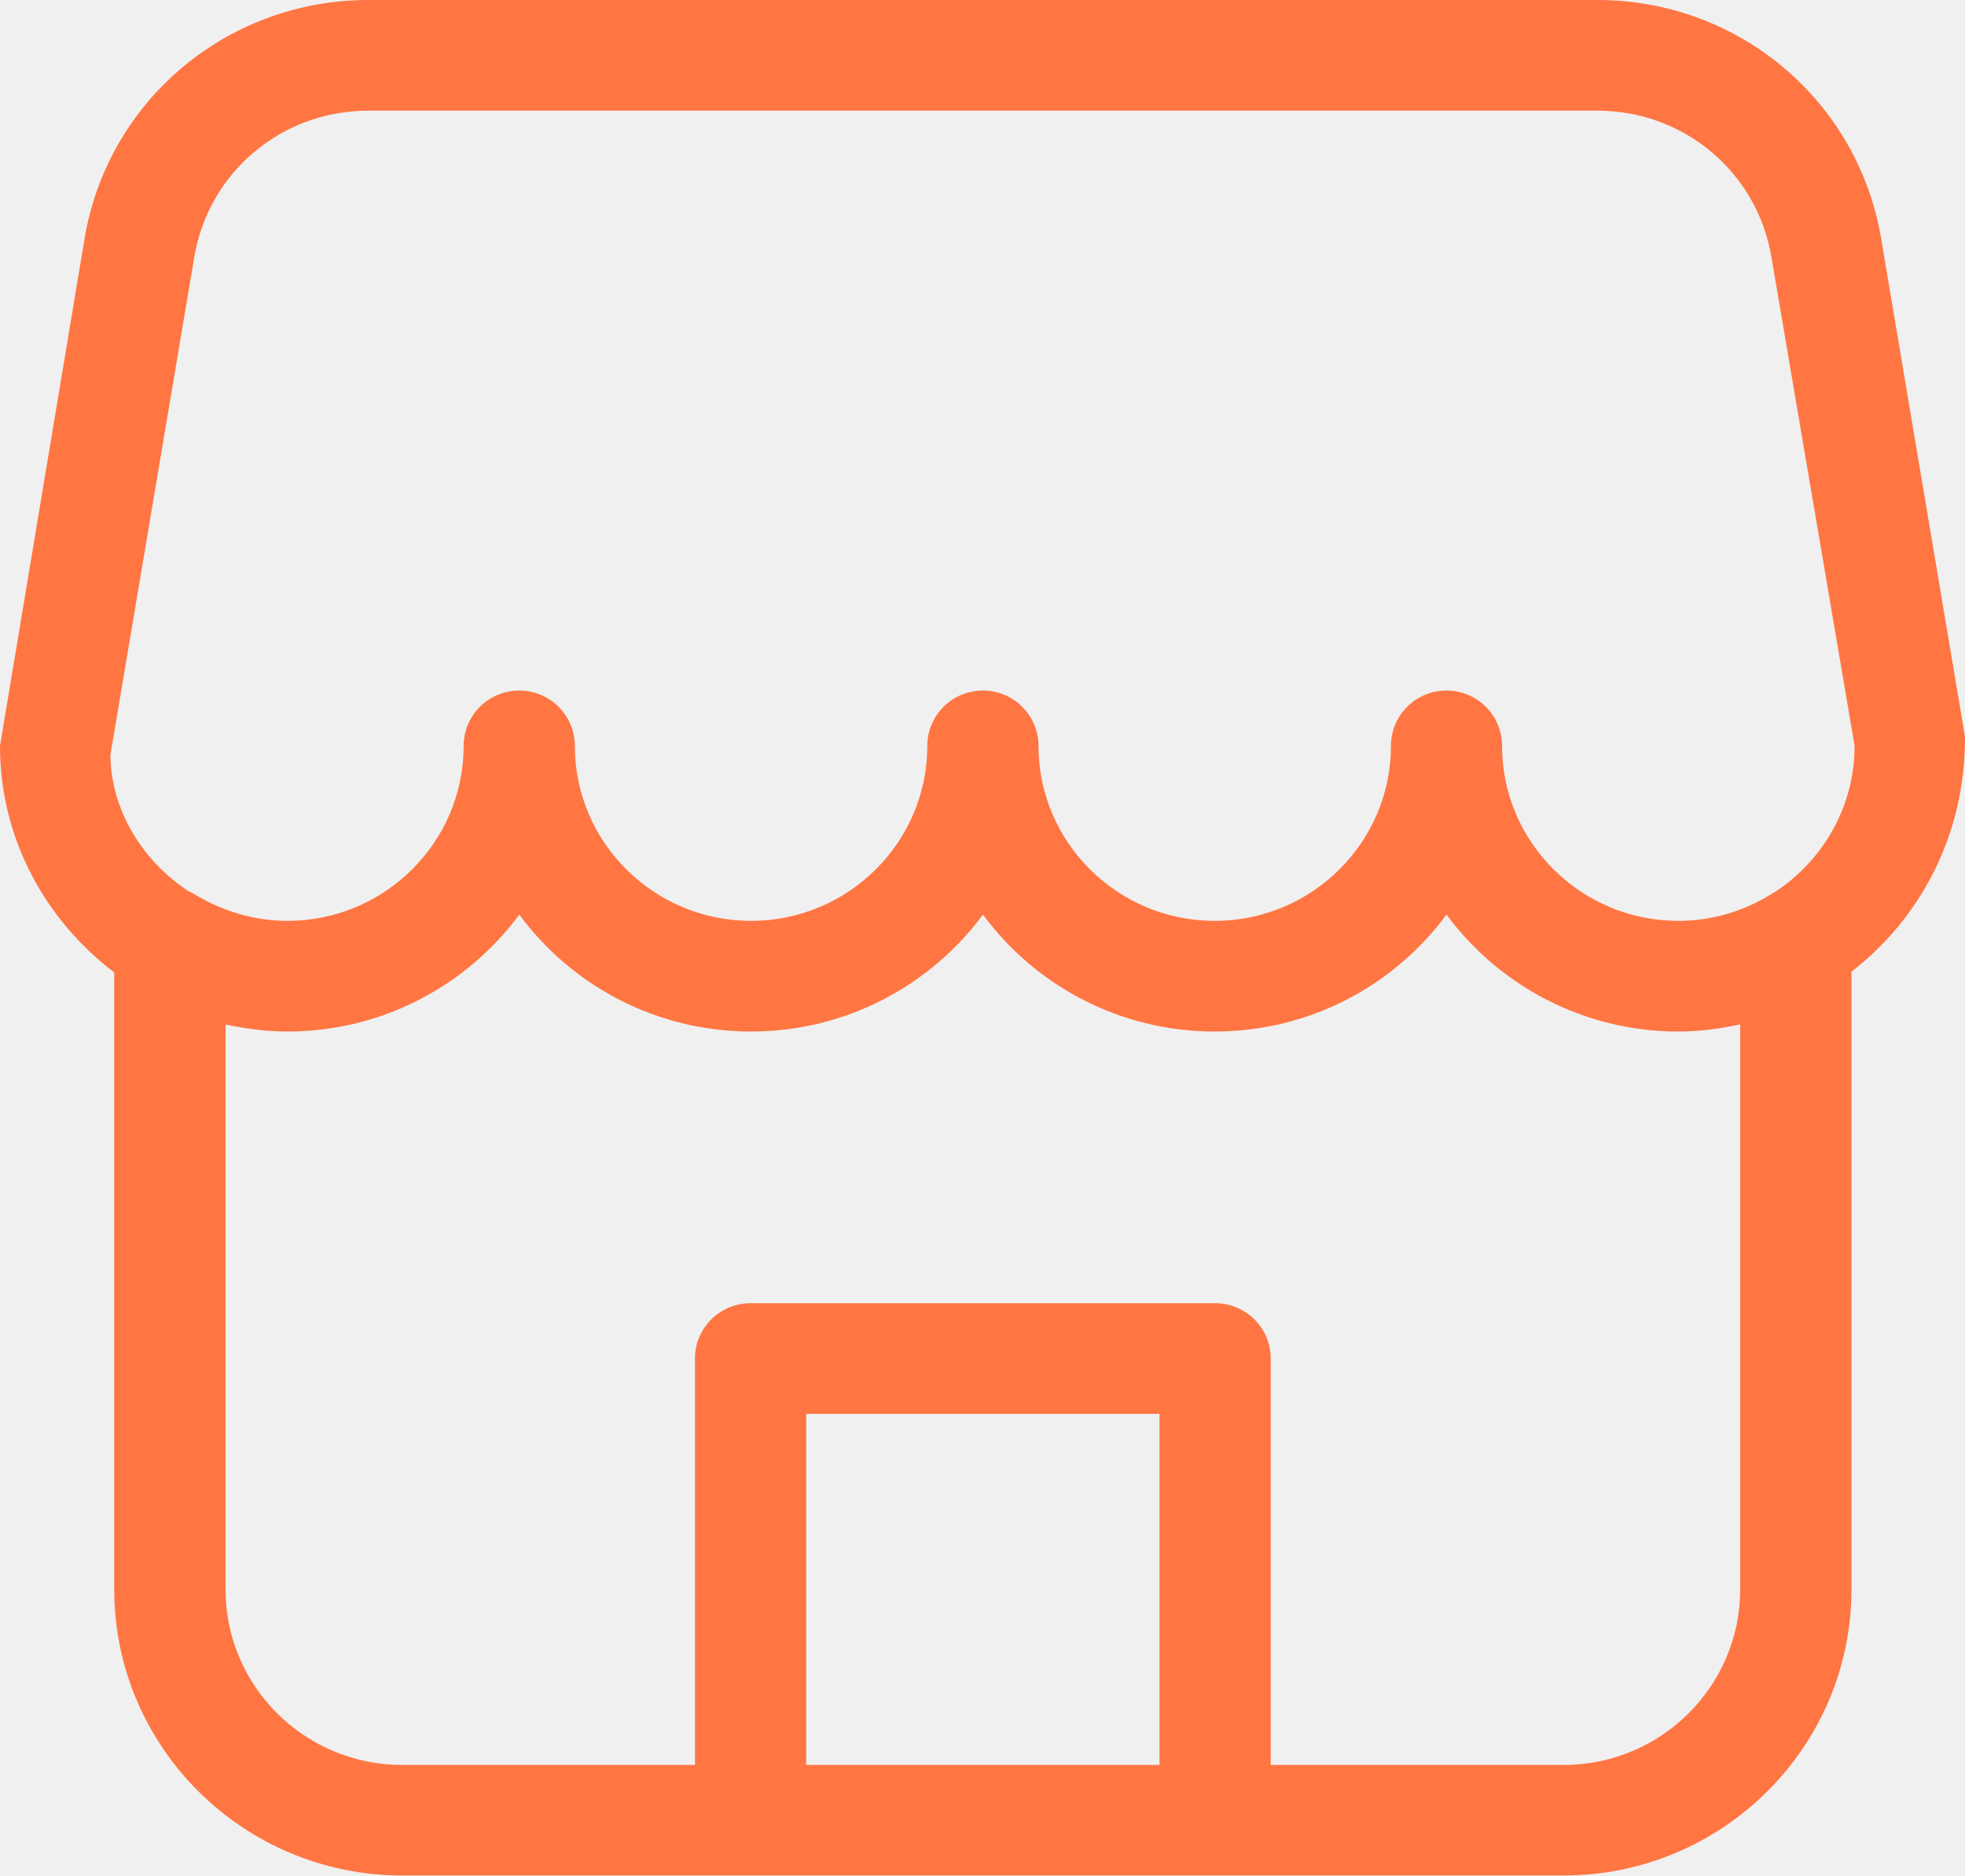
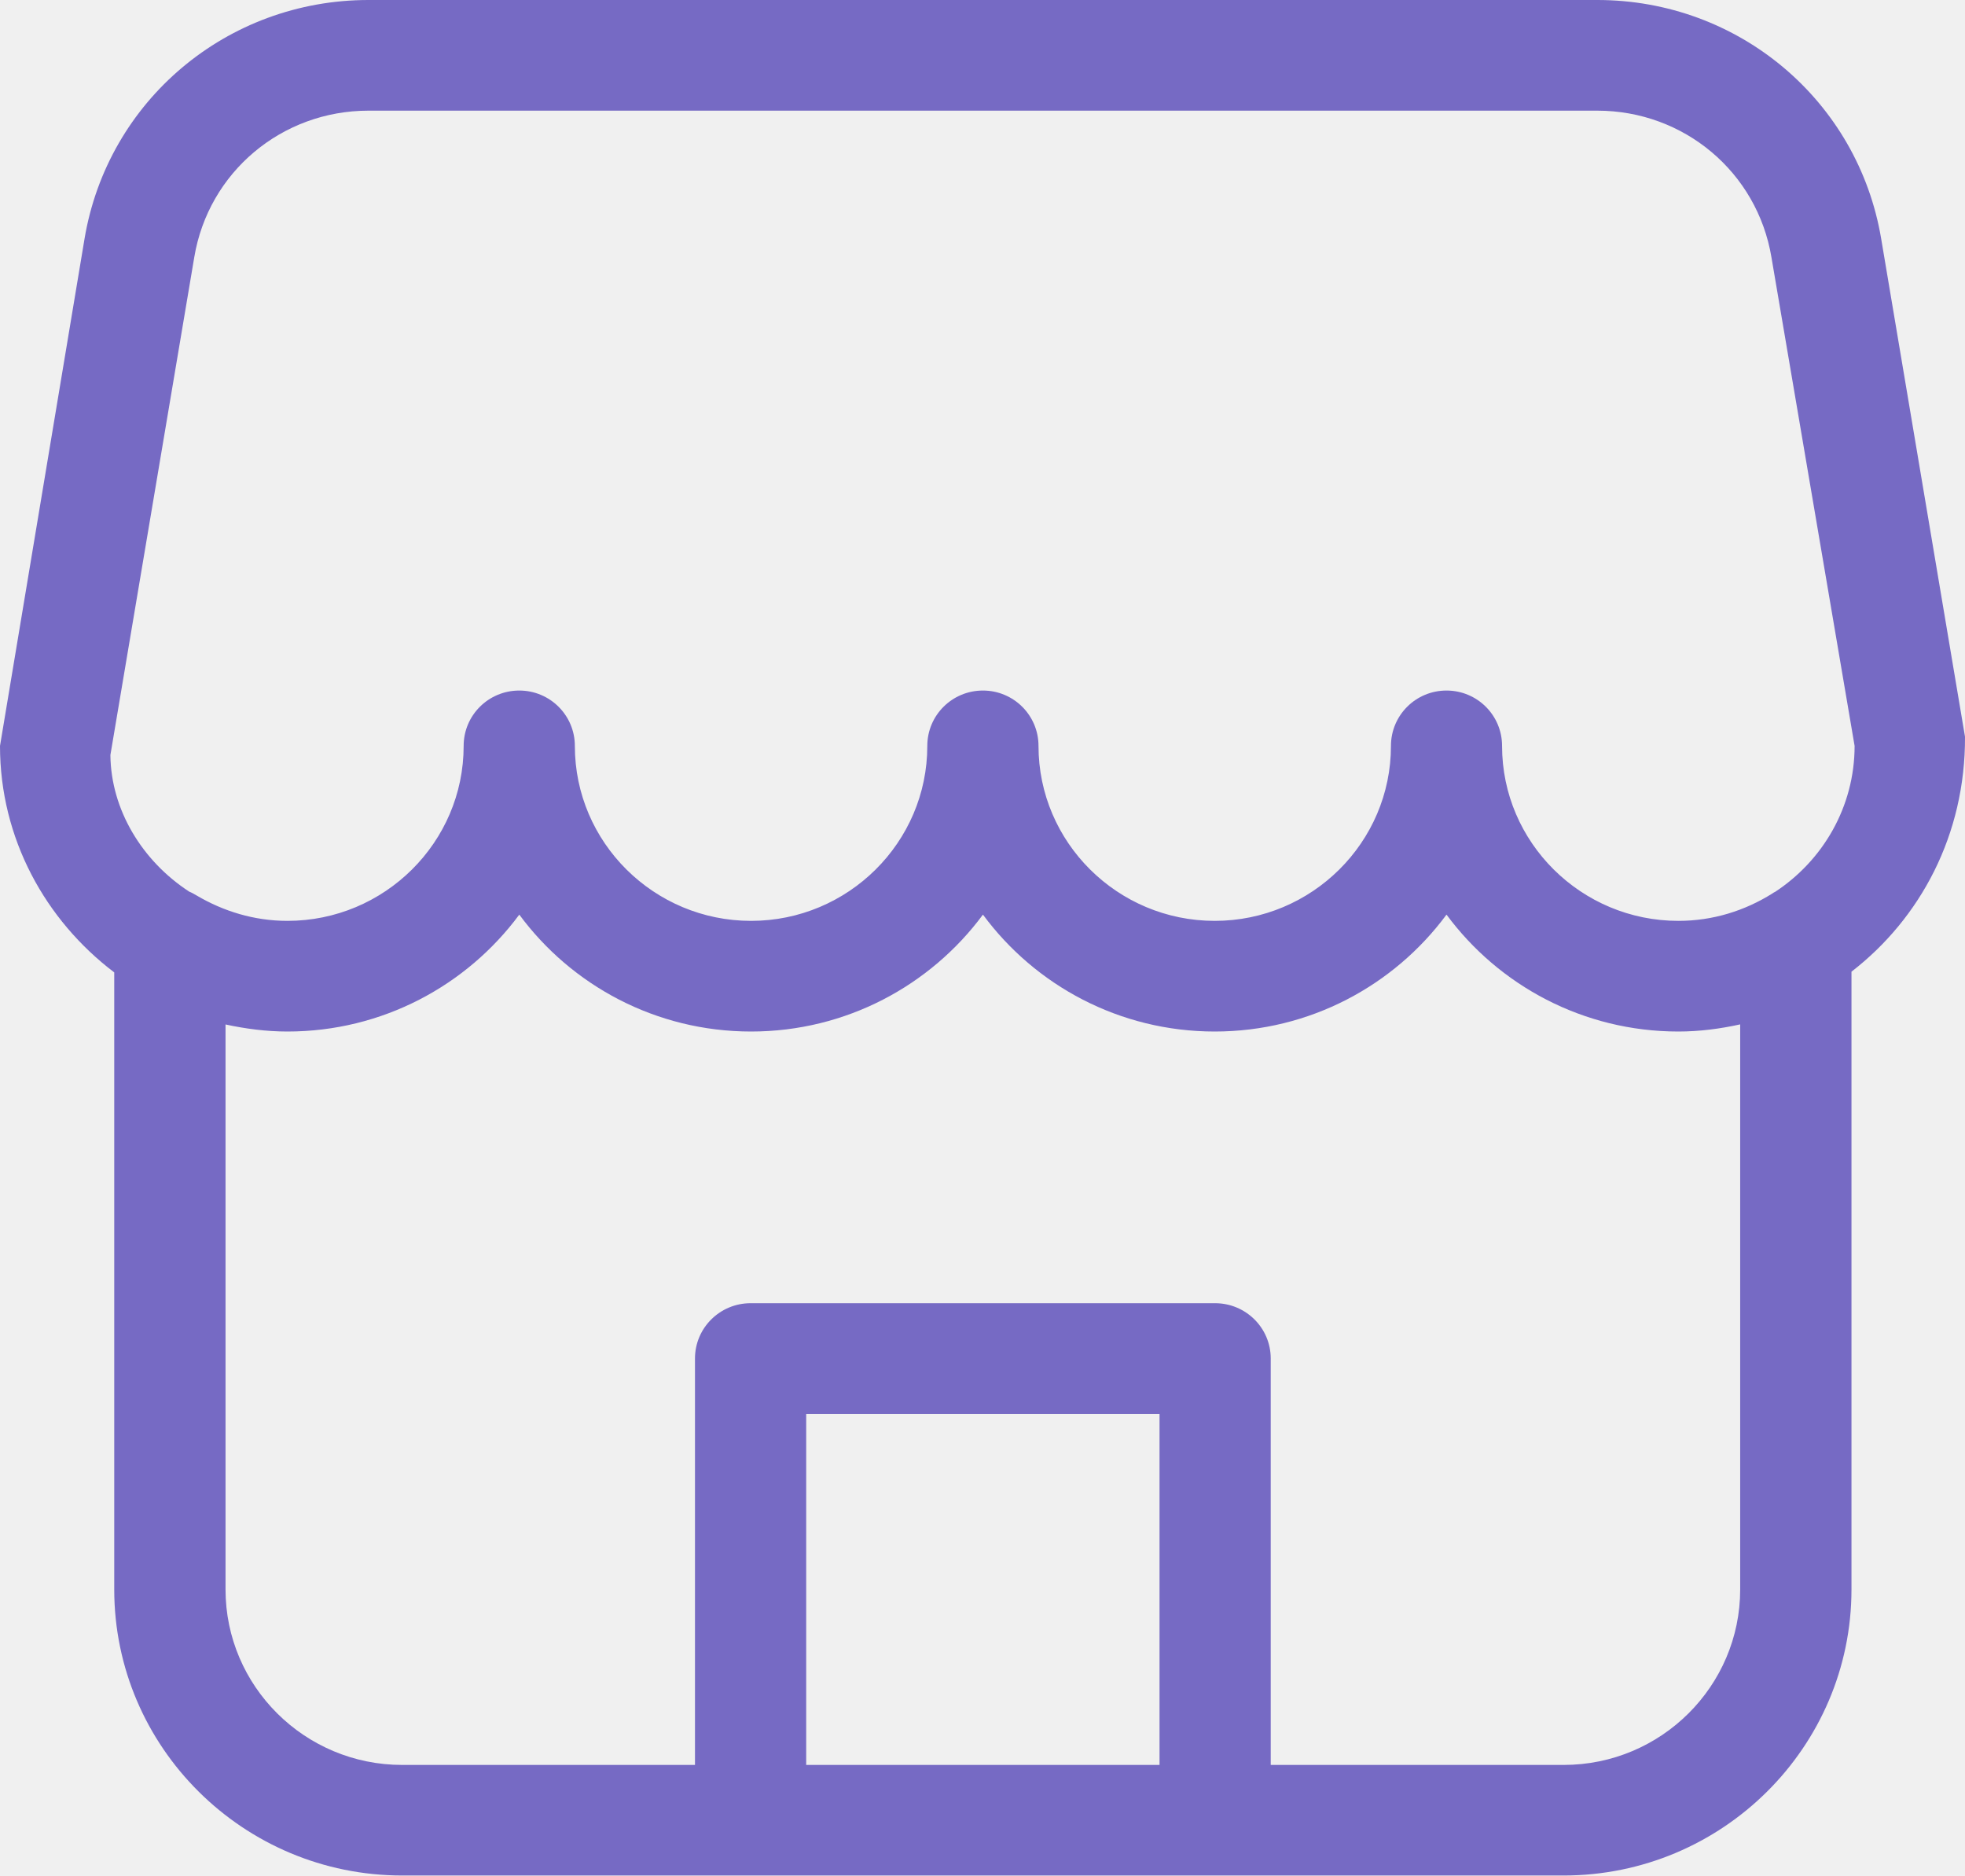
<svg xmlns="http://www.w3.org/2000/svg" width="22" height="21" viewBox="0 0 22 21" fill="none">
-   <path fill-rule="evenodd" clip-rule="evenodd" d="M19.873 9.987C19.861 9.991 19.852 9.999 19.842 10.005C19.536 10.197 19.178 10.311 18.791 10.311C17.703 10.311 16.817 9.432 16.817 8.352C16.817 8.009 16.539 7.732 16.195 7.732C15.851 7.732 15.573 8.009 15.573 8.352C15.573 9.432 14.687 10.311 13.6 10.311C12.512 10.311 11.627 9.432 11.627 8.352C11.627 8.009 11.348 7.732 11.005 7.732C10.66 7.732 10.382 8.009 10.382 8.352C10.382 9.432 9.496 10.311 8.409 10.311C7.321 10.311 6.436 9.432 6.436 8.352C6.436 8.009 6.157 7.732 5.814 7.732C5.469 7.732 5.191 8.009 5.191 8.352C5.191 9.432 4.305 10.311 3.218 10.311C2.846 10.311 2.5 10.203 2.202 10.027C2.174 10.012 2.149 9.995 2.119 9.984C1.592 9.641 1.242 9.067 1.236 8.454L2.175 2.88C2.334 1.928 3.154 1.239 4.126 1.239H17.883C18.854 1.239 19.674 1.928 19.833 2.881L20.764 8.352C20.764 9.035 20.408 9.636 19.873 9.987ZM19.483 17.797C19.483 18.88 18.597 19.762 17.506 19.762H14.227V15.211C14.227 14.869 13.948 14.592 13.604 14.592H8.404C8.06 14.592 7.781 14.869 7.781 15.211V19.762H4.503C3.411 19.762 2.525 18.88 2.525 17.797V11.471C2.748 11.519 2.98 11.55 3.218 11.55C4.282 11.55 5.227 11.034 5.814 10.241C6.399 11.034 7.344 11.55 8.409 11.55C9.473 11.55 10.418 11.034 11.005 10.241C11.59 11.034 12.535 11.55 13.6 11.55C14.664 11.55 15.609 11.034 16.195 10.241C16.781 11.034 17.726 11.55 18.791 11.55C19.03 11.55 19.26 11.519 19.483 11.47V17.797ZM9.026 19.762H12.982V15.831H9.026V19.762ZM21.062 2.676C20.803 1.126 19.466 0 17.883 0H4.126C2.542 0 1.205 1.126 0.946 2.676L0 8.352C0 9.389 0.508 10.303 1.279 10.888V17.797C1.279 19.563 2.725 21 4.503 21H17.506C19.283 21 20.729 19.563 20.729 17.797V10.88C21.5 10.284 22.005 9.347 22 8.249L21.062 2.676Z" fill="#FF7643" />
+   <g clip-path="url(#clip0_161_34)">
+     <path fill-rule="evenodd" clip-rule="evenodd" d="M19.873 9.987C19.861 9.991 19.852 9.999 19.842 10.005C19.536 10.197 19.178 10.311 18.791 10.311C17.703 10.311 16.817 9.432 16.817 8.352C16.817 8.009 16.539 7.732 16.195 7.732C15.851 7.732 15.573 8.009 15.573 8.352C15.573 9.432 14.687 10.311 13.6 10.311C12.512 10.311 11.627 9.432 11.627 8.352C11.627 8.009 11.348 7.732 11.005 7.732C10.66 7.732 10.382 8.009 10.382 8.352C10.382 9.432 9.496 10.311 8.409 10.311C7.321 10.311 6.436 9.432 6.436 8.352C6.436 8.009 6.157 7.732 5.814 7.732C5.469 7.732 5.191 8.009 5.191 8.352C5.191 9.432 4.305 10.311 3.218 10.311C2.846 10.311 2.5 10.203 2.202 10.027C2.174 10.012 2.149 9.995 2.119 9.984C1.592 9.641 1.242 9.067 1.236 8.454L2.175 2.88C2.334 1.928 3.154 1.239 4.126 1.239H17.883C18.854 1.239 19.674 1.928 19.833 2.881L20.764 8.352C20.764 9.035 20.408 9.636 19.873 9.987ZM19.483 17.797C19.483 18.88 18.597 19.762 17.506 19.762H14.227V15.211C14.227 14.869 13.948 14.592 13.604 14.592H8.404C8.06 14.592 7.781 14.869 7.781 15.211V19.762H4.503C3.411 19.762 2.525 18.88 2.525 17.797V11.471C2.748 11.519 2.98 11.55 3.218 11.55C4.282 11.55 5.227 11.034 5.814 10.241C6.399 11.034 7.344 11.55 8.409 11.55C9.473 11.55 10.418 11.034 11.005 10.241C11.59 11.034 12.535 11.55 13.6 11.55C14.664 11.55 15.609 11.034 16.195 10.241C16.781 11.034 17.726 11.55 18.791 11.55C19.03 11.55 19.26 11.519 19.483 11.47V17.797ZM9.026 19.762H12.982V15.831H9.026V19.762ZM21.062 2.676C20.803 1.126 19.466 0 17.883 0H4.126C2.542 0 1.205 1.126 0.946 2.676L0 8.352C0 9.389 0.508 10.303 1.279 10.888V17.797C1.279 19.563 2.725 21 4.503 21H17.506C19.283 21 20.729 19.563 20.729 17.797V10.88C21.5 10.284 22.005 9.347 22 8.249L21.062 2.676Z" fill="#766AC4" />
+   </g>
+   <defs>
+     <clipPath id="clip0_161_34">
+       <rect width="22" height="21" fill="white" />
+     </clipPath>
+   </defs>
</svg>
